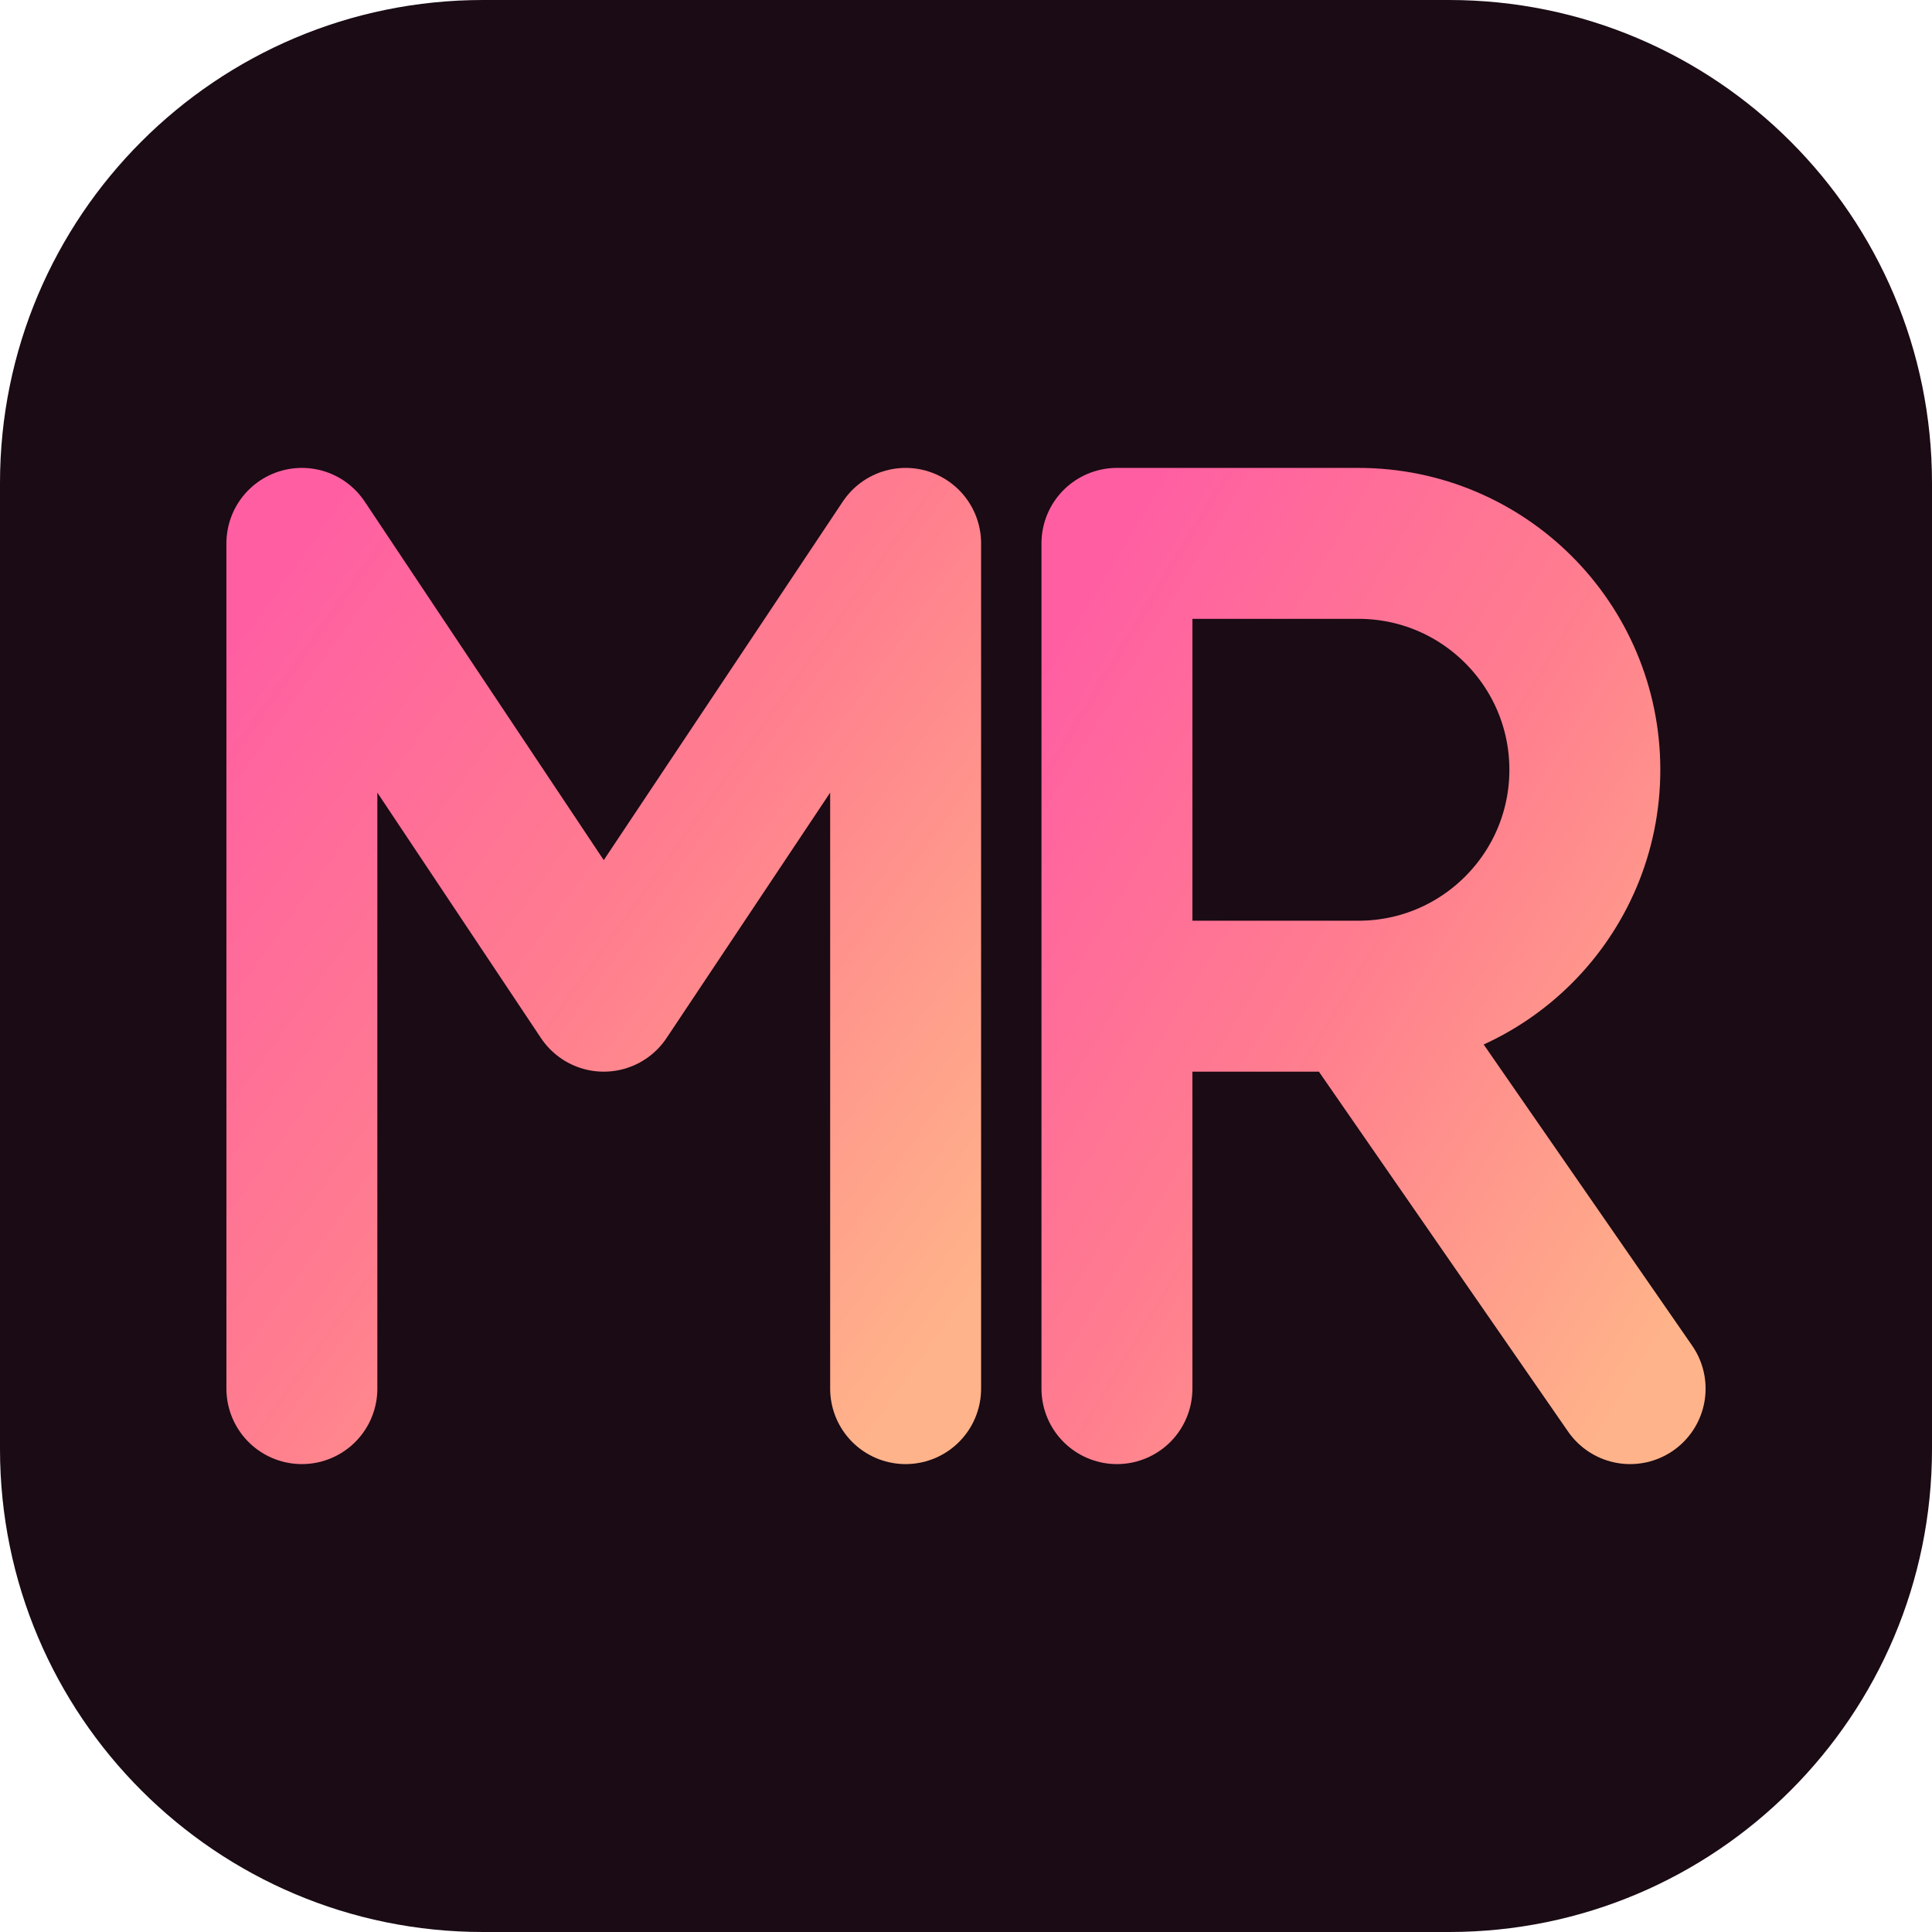
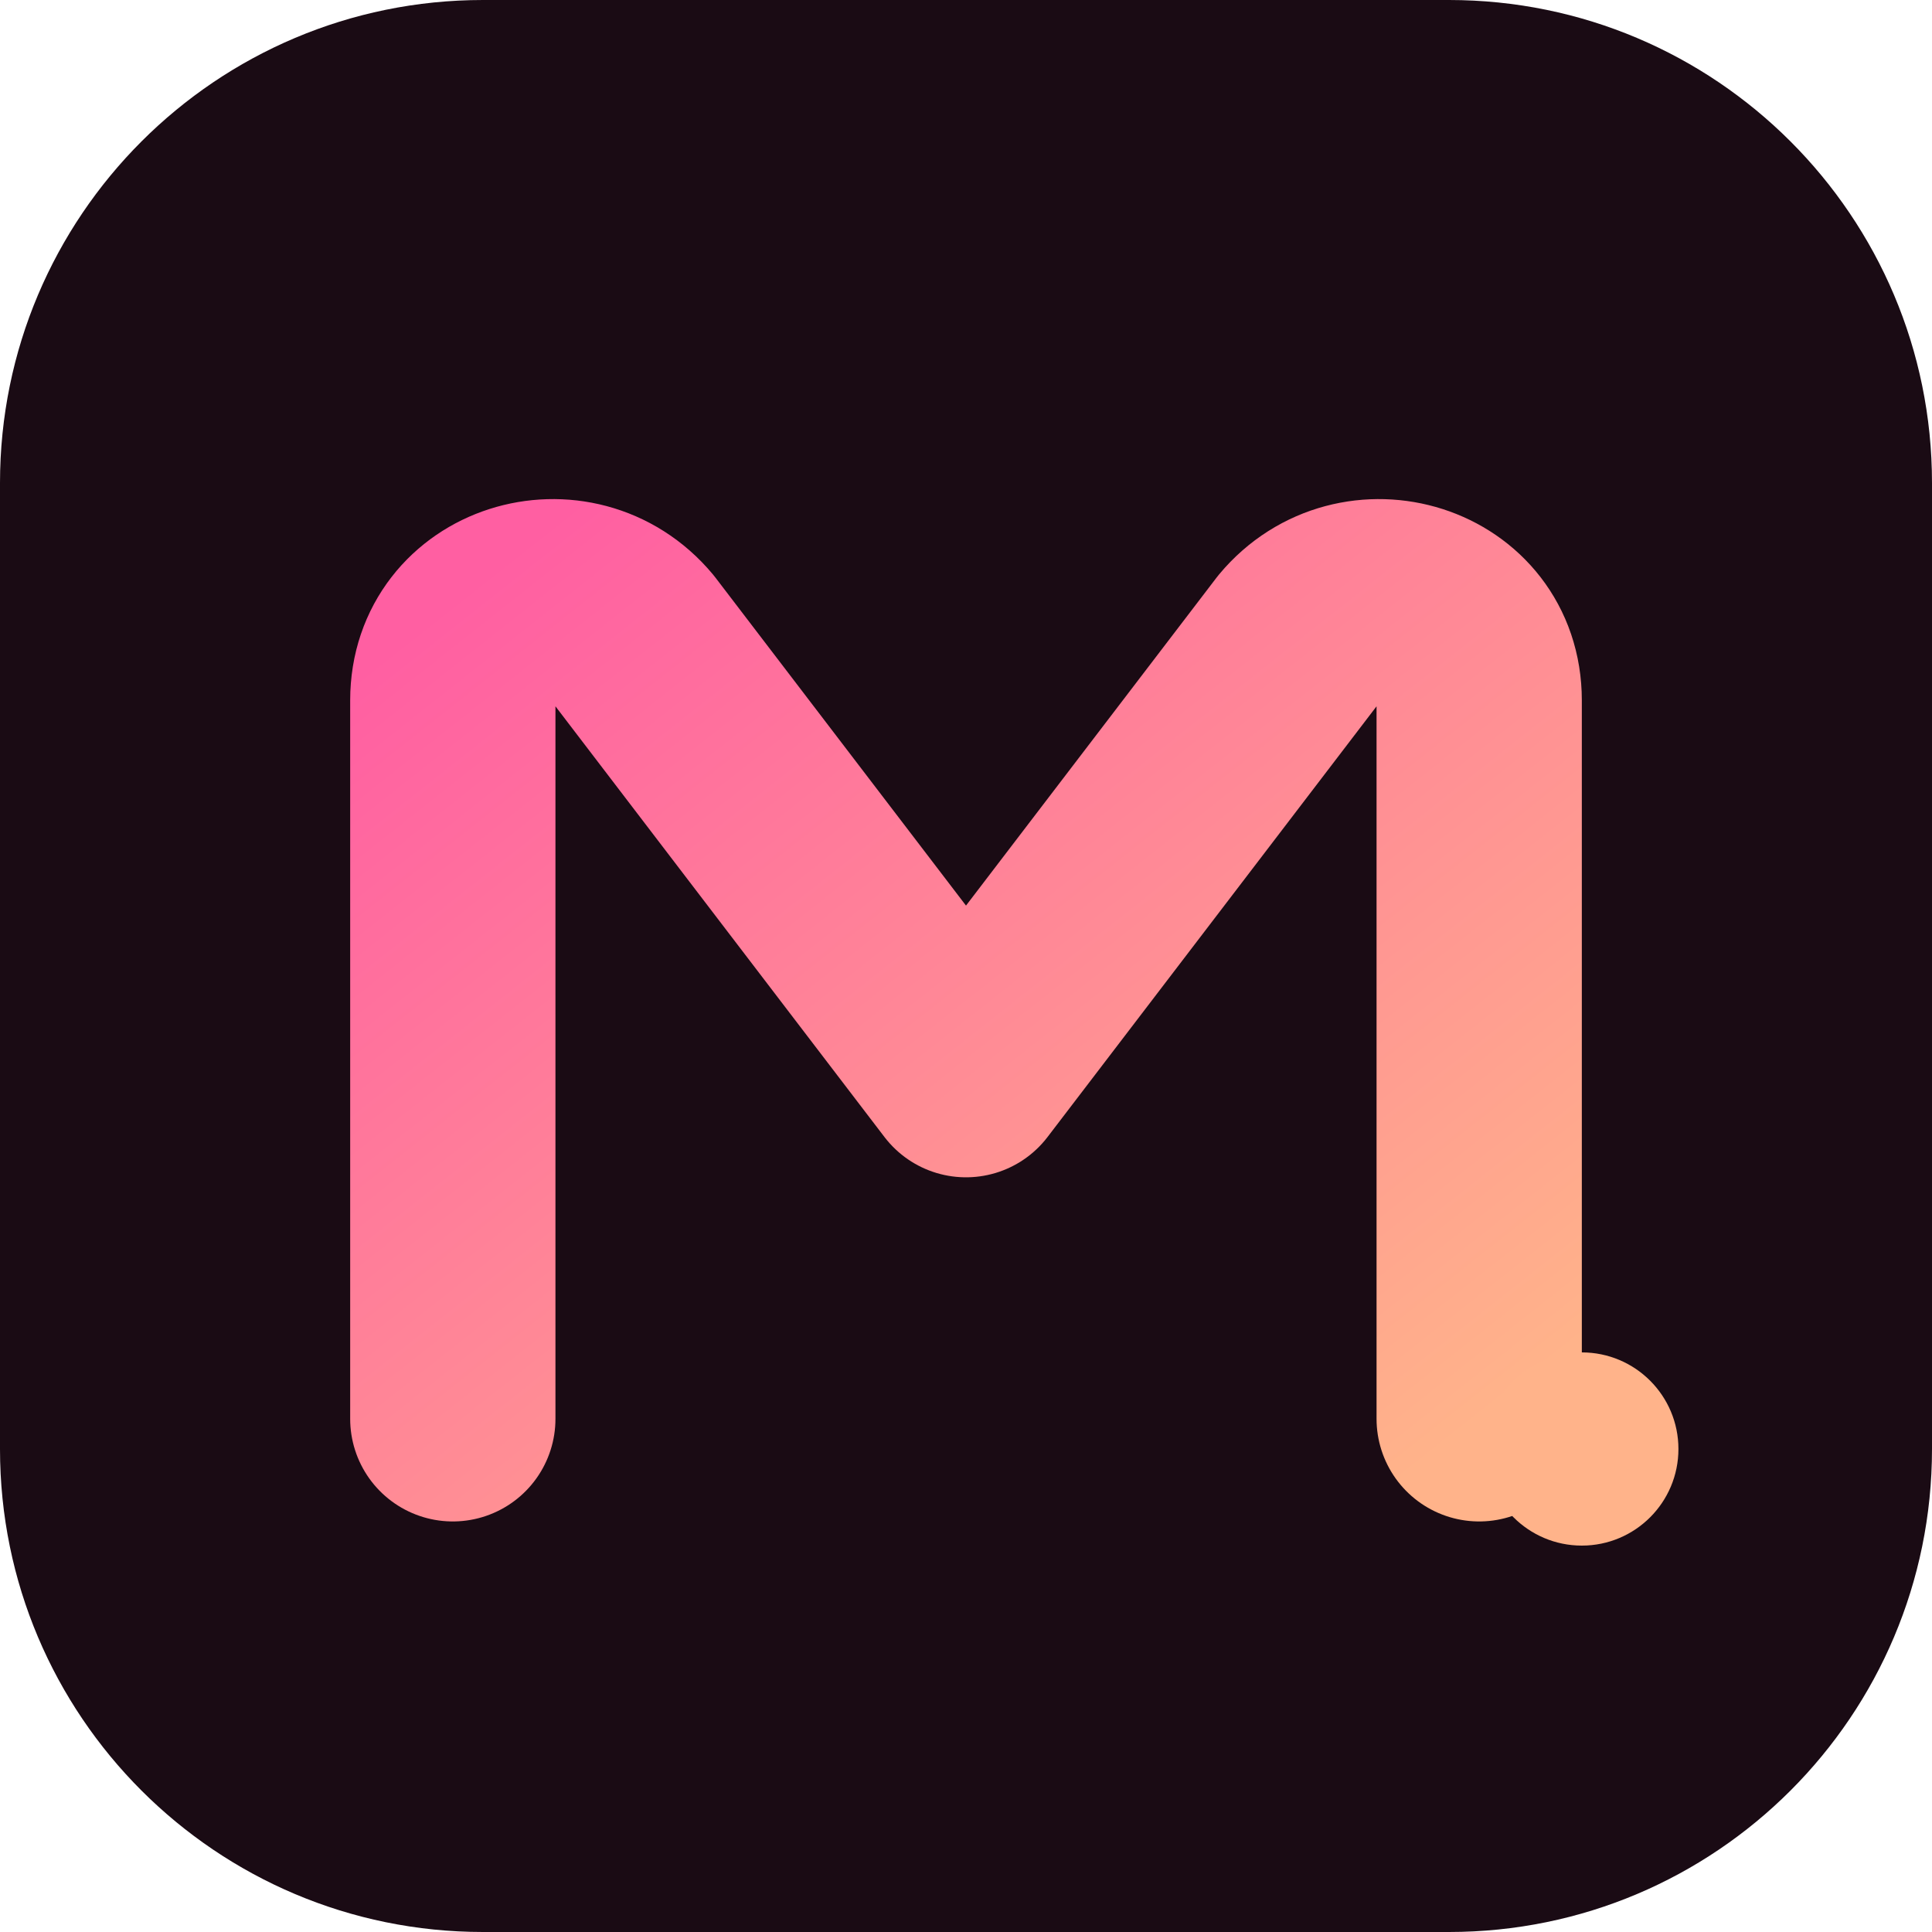
- <svg xmlns="http://www.w3.org/2000/svg" viewBox="0 0 64 64">
+ <svg xmlns="http://www.w3.org/2000/svg" viewBox="0 0 32 32">
  <defs>
    <linearGradient id="g" x1="0" y1="0" x2="1" y2="1">
      <stop offset="0" stop-color="#FF5FA2" />
-       <stop offset=".5" stop-color="#FF7F8E" />
      <stop offset="1" stop-color="#FFB38A" />
    </linearGradient>
  </defs>
-   <rect width="64" height="64" rx="16" fill="#1A0B14" />
-   <g fill="none" stroke="url(#g)" stroke-width="5" stroke-linecap="round" stroke-linejoin="round">
-     <path d="M10 46V18l10 15 10-15v28" />
-     <path d="M37 46V18h8a7.5 7.5 0 0 1 0 15h-8m8 0 9 13" />
-   </g>
+   <rect width="32" height="32" rx="8" fill="#1A0B14" />
+   <path d="M7.5 23.5V11.6c0-1.6 2-2.2 3-1L16 17.8l5.5-7.2c1-1.2 3-.6 3 1v11.9" fill="none" stroke="url(#g)" stroke-width="3.4" stroke-linecap="round" stroke-linejoin="round" />
+   <circle cx="26.2" cy="24" r="1.6" fill="#FFB38A" />
</svg>
